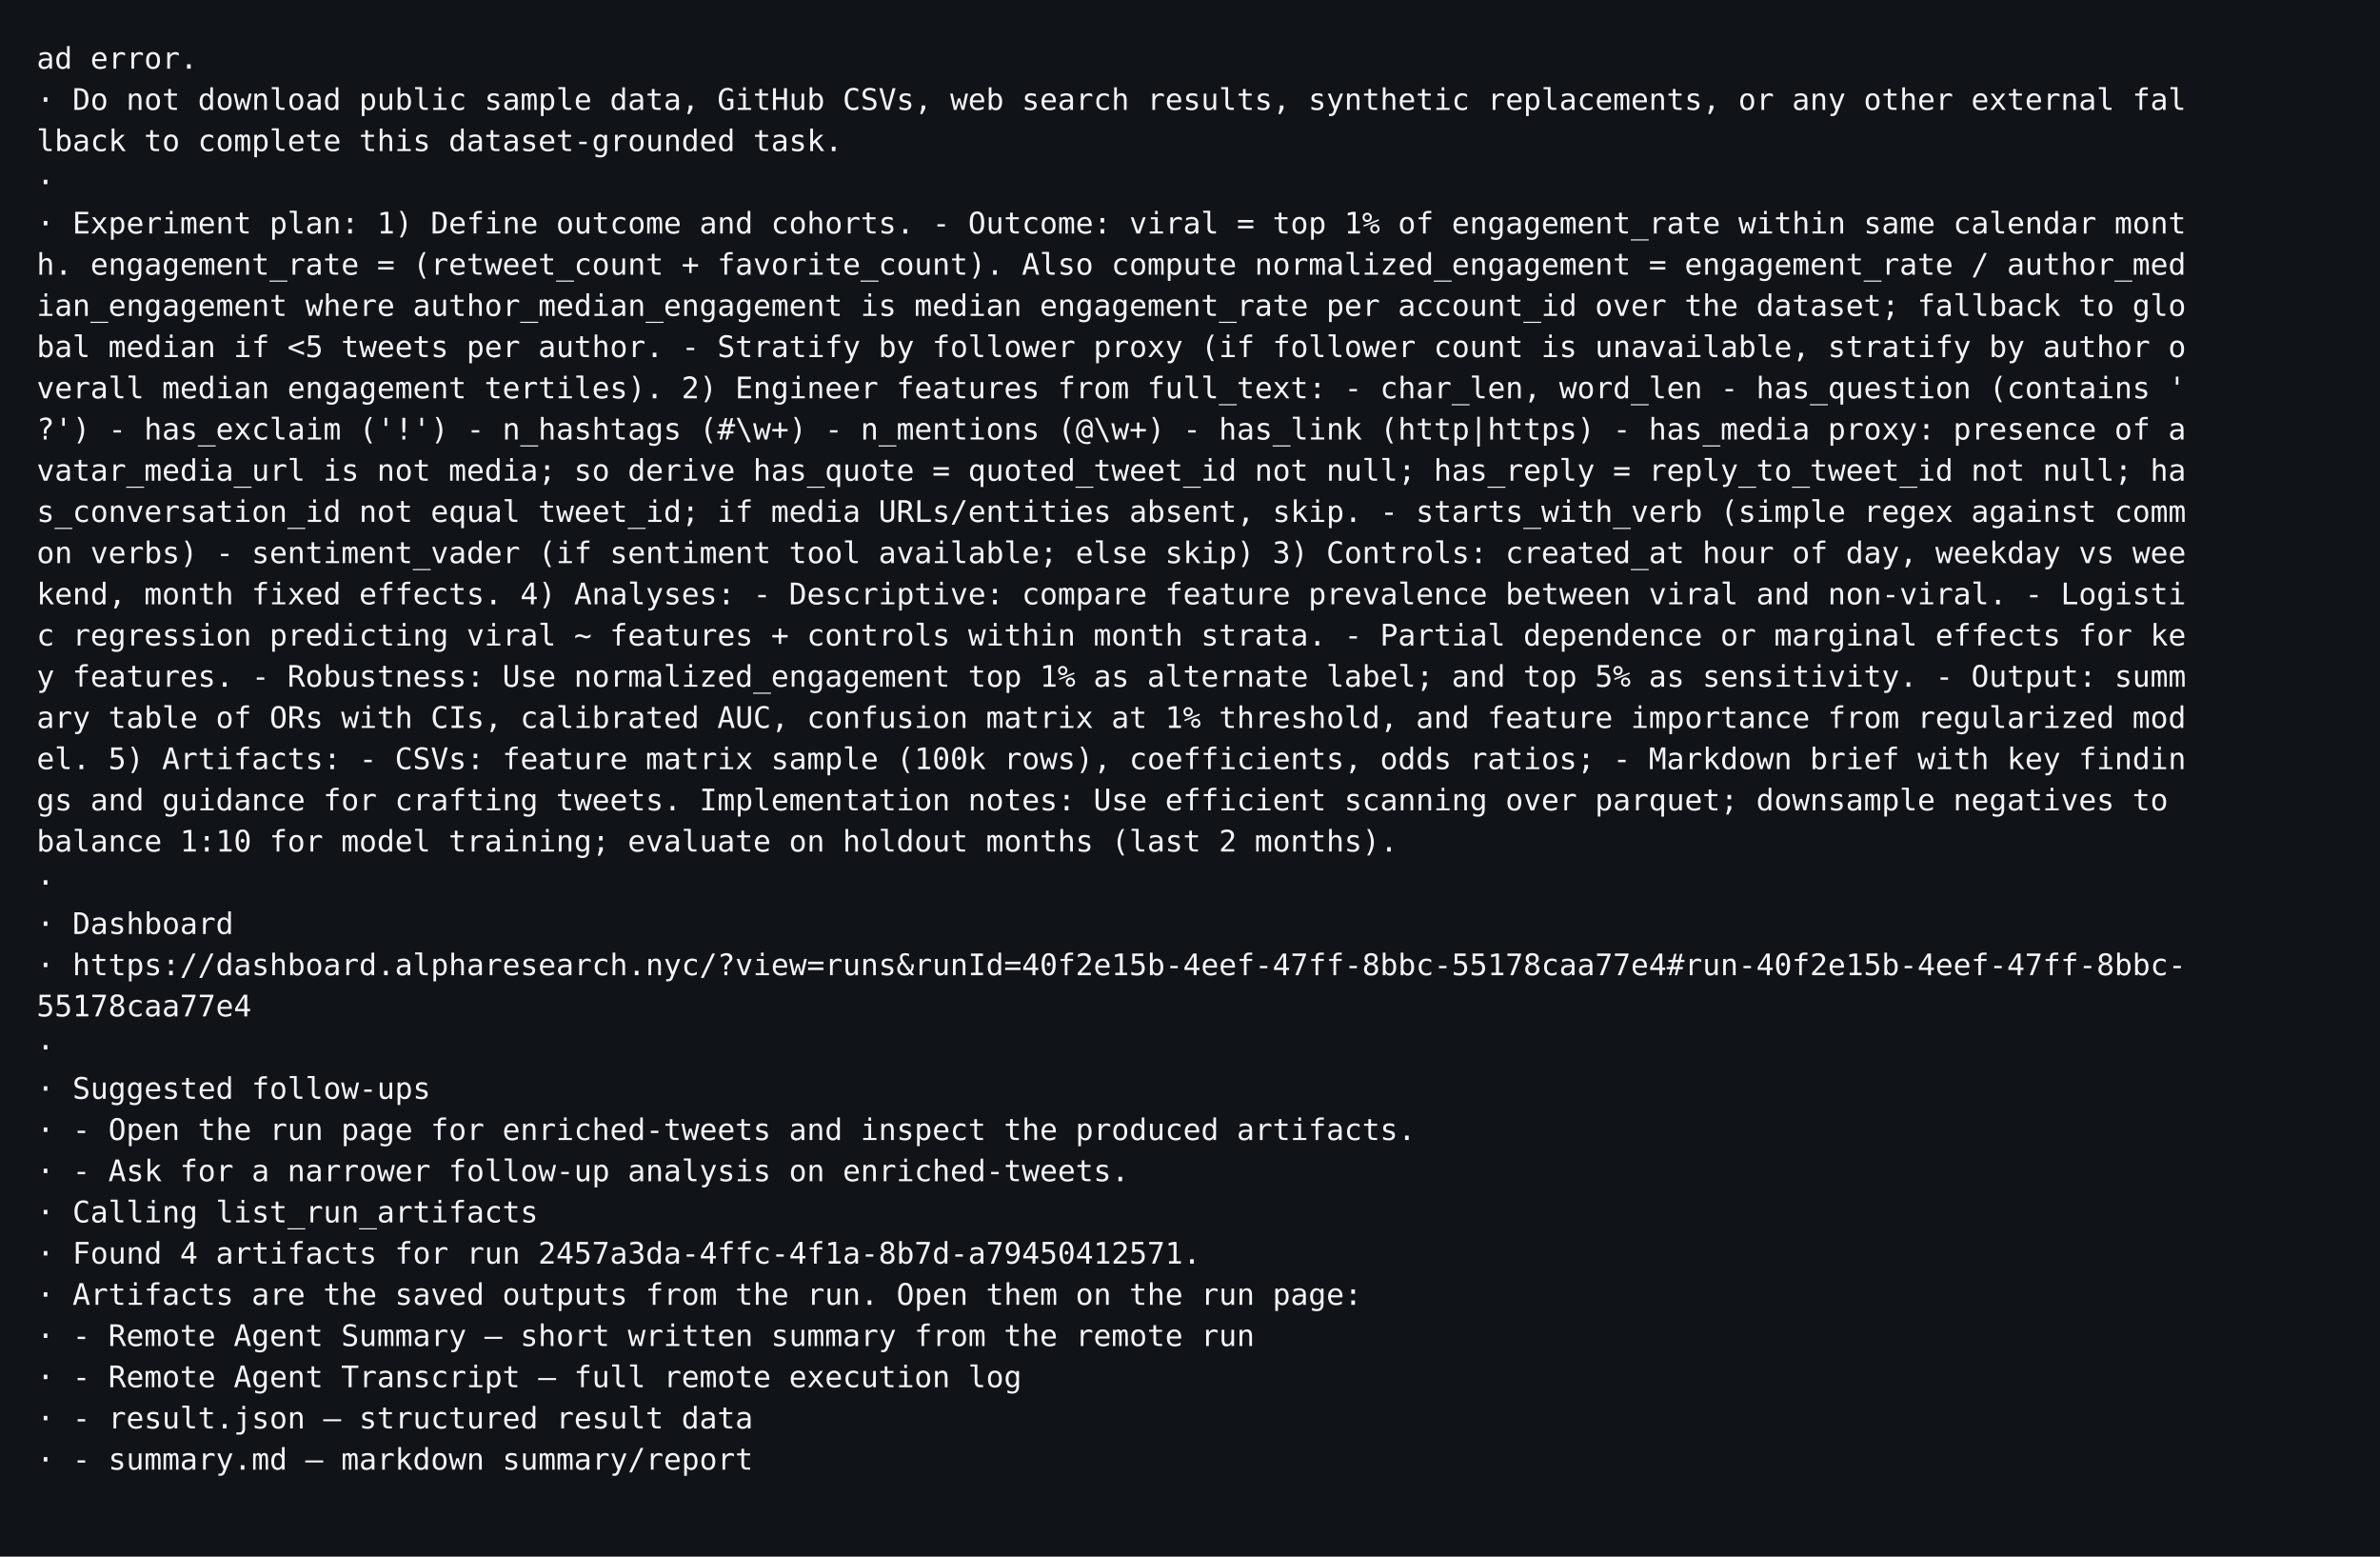
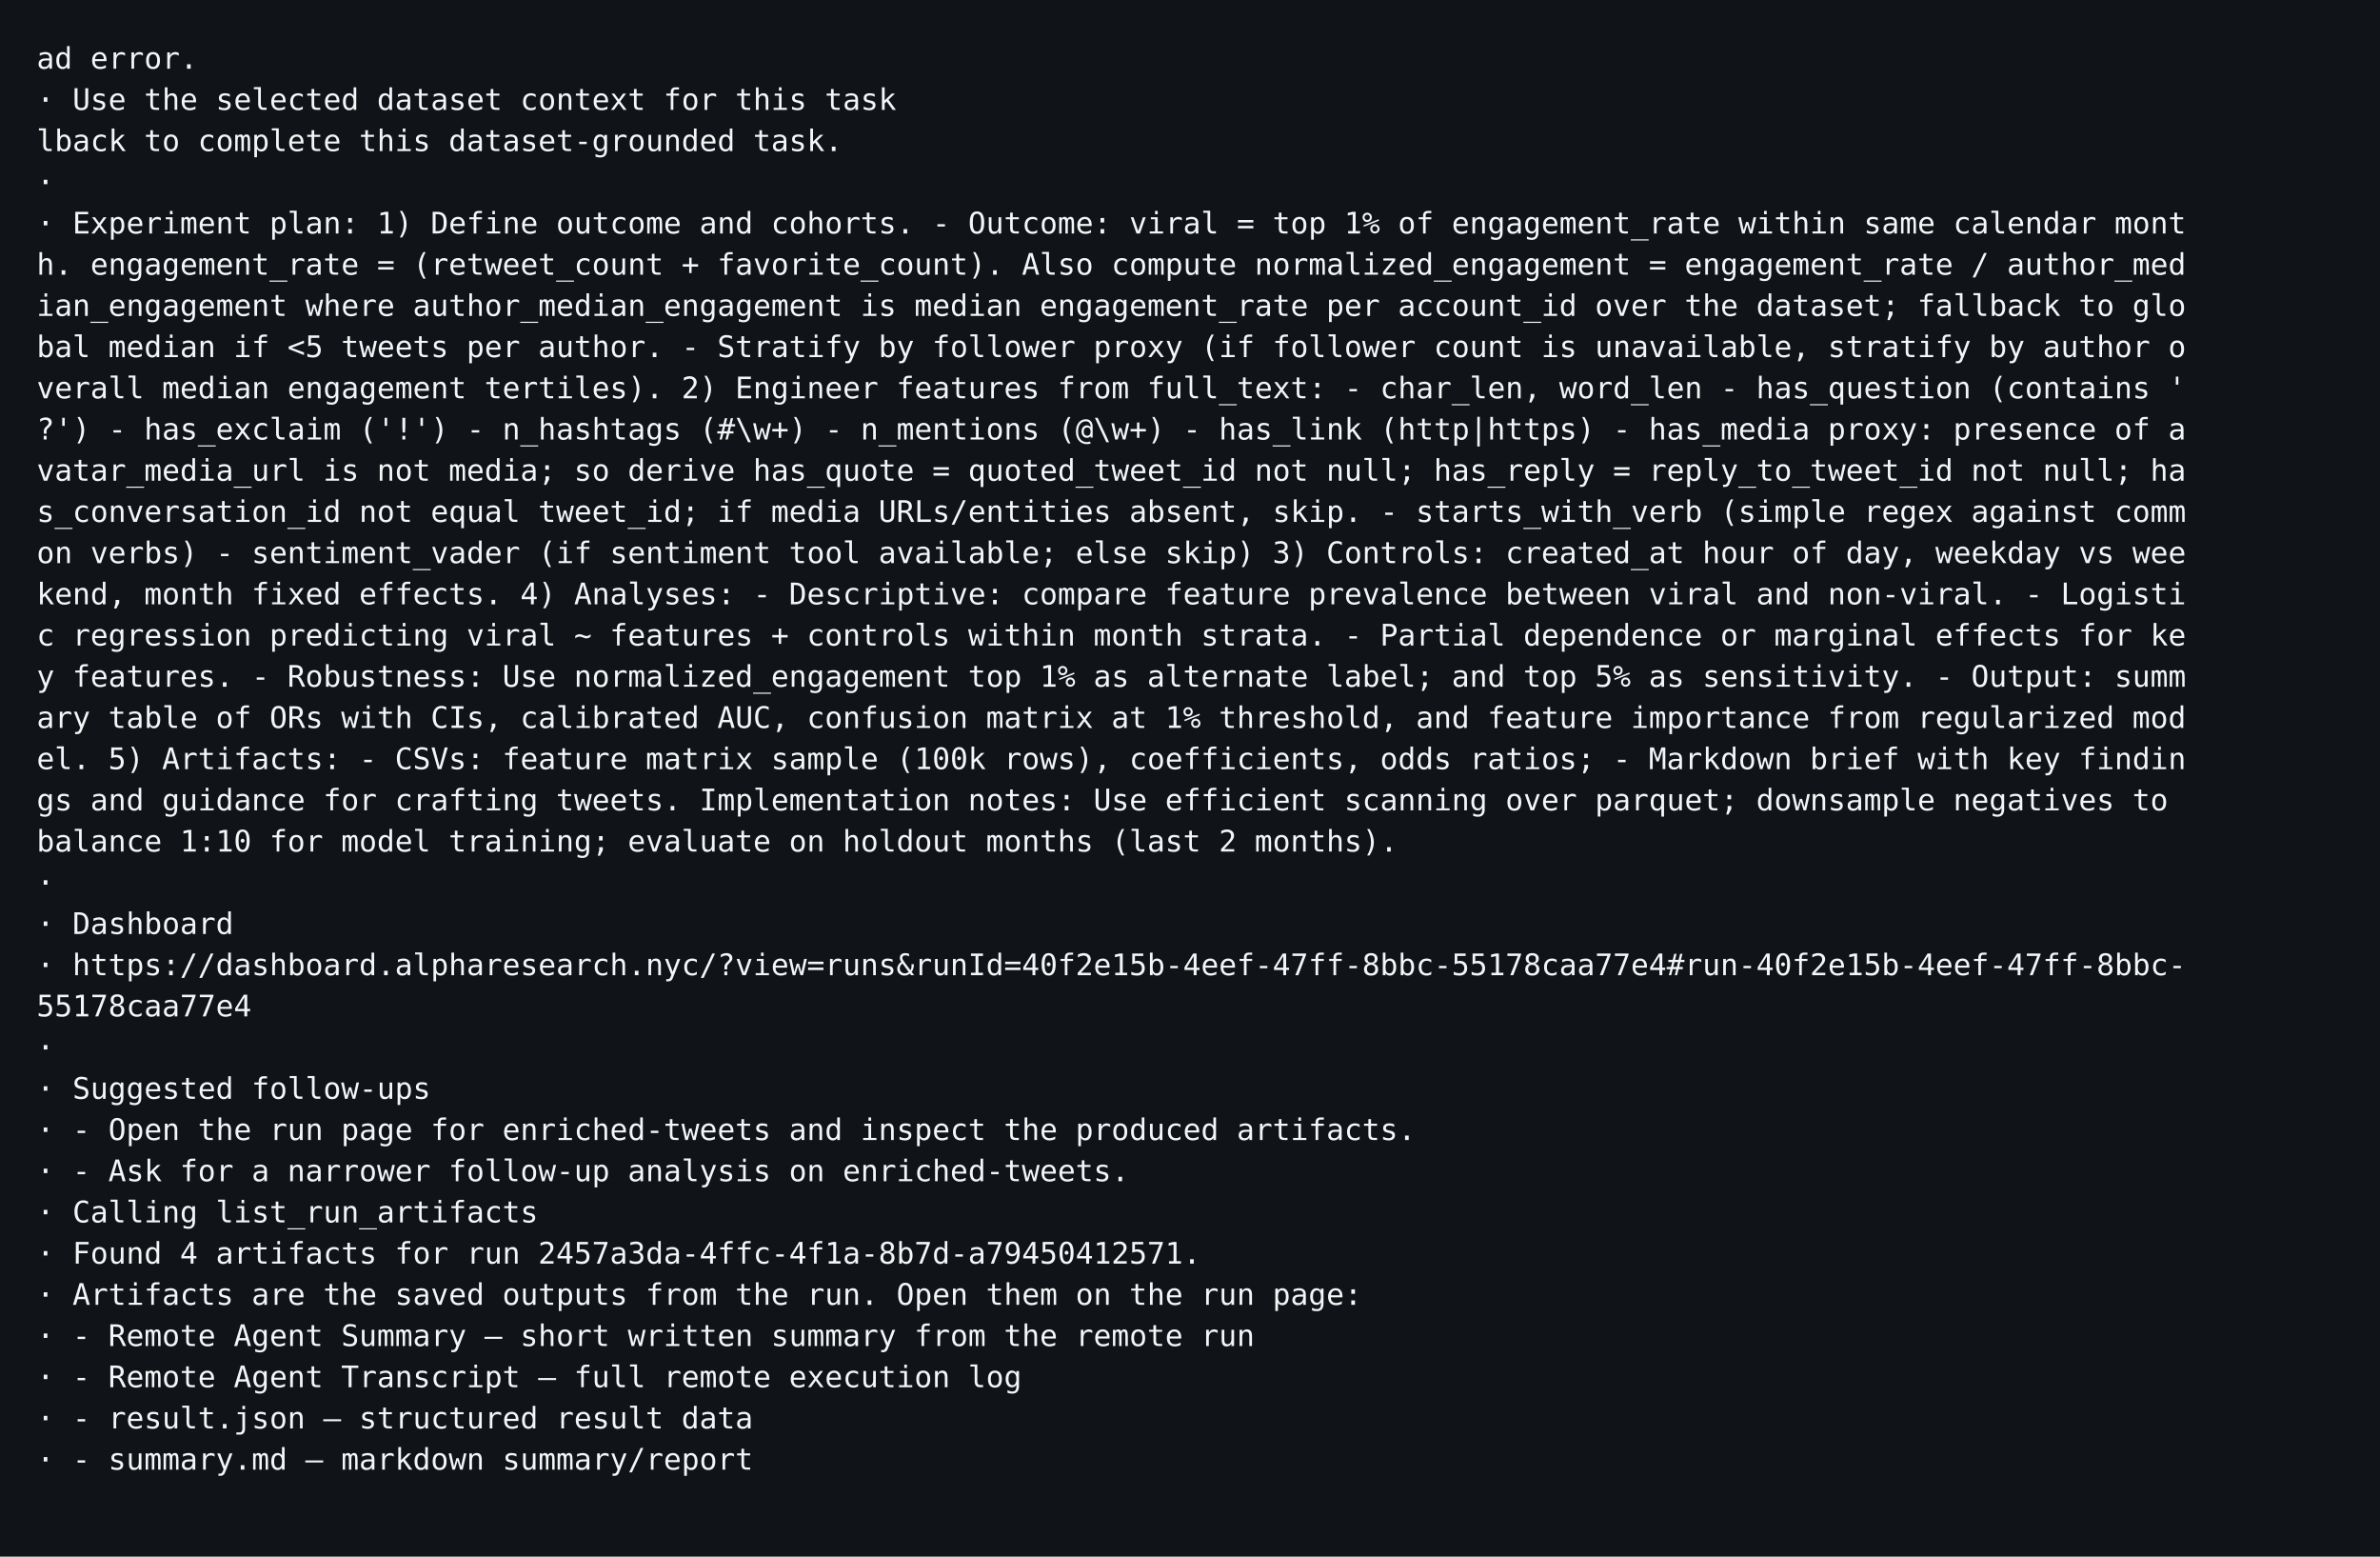
<svg xmlns="http://www.w3.org/2000/svg" width="1040" height="680" viewBox="0 0 1040 680">
  <rect width="100%" height="100%" fill="#101317" />
  <g font-family="SFMono-Regular, Menlo, Consolas, monospace" font-size="13" fill="#f3f5f7" xml:space="preserve">
    <text x="16" y="30">ad error.                                                                                                               </text>
-     <text x="16" y="48">· Do not download public sample data, GitHub CSVs, web search results, synthetic replacements, or any other external fal</text>
+     <text x="16" y="48">· Use the selected dataset context for this task</text>
    <text x="16" y="66">lback to complete this dataset-grounded task.                                                                           </text>
    <text x="16" y="84">·                                                                                                                       </text>
    <text x="16" y="102">· Experiment plan: 1) Define outcome and cohorts. - Outcome: viral = top 1% of engagement_rate within same calendar mont</text>
    <text x="16" y="120">h. engagement_rate = (retweet_count + favorite_count). Also compute normalized_engagement = engagement_rate / author_med</text>
    <text x="16" y="138">ian_engagement where author_median_engagement is median engagement_rate per account_id over the dataset; fallback to glo</text>
    <text x="16" y="156">bal median if &lt;5 tweets per author. - Stratify by follower proxy (if follower count is unavailable, stratify by author o</text>
    <text x="16" y="174">verall median engagement tertiles). 2) Engineer features from full_text: - char_len, word_len - has_question (contains '</text>
    <text x="16" y="192">?') - has_exclaim ('!') - n_hashtags (#\w+) - n_mentions (@\w+) - has_link (http|https) - has_media proxy: presence of a</text>
    <text x="16" y="210">vatar_media_url is not media; so derive has_quote = quoted_tweet_id not null; has_reply = reply_to_tweet_id not null; ha</text>
    <text x="16" y="228">s_conversation_id not equal tweet_id; if media URLs/entities absent, skip. - starts_with_verb (simple regex against comm</text>
    <text x="16" y="246">on verbs) - sentiment_vader (if sentiment tool available; else skip) 3) Controls: created_at hour of day, weekday vs wee</text>
    <text x="16" y="264">kend, month fixed effects. 4) Analyses: - Descriptive: compare feature prevalence between viral and non-viral. - Logisti</text>
    <text x="16" y="282">c regression predicting viral ~ features + controls within month strata. - Partial dependence or marginal effects for ke</text>
    <text x="16" y="300">y features. - Robustness: Use normalized_engagement top 1% as alternate label; and top 5% as sensitivity. - Output: summ</text>
    <text x="16" y="318">ary table of ORs with CIs, calibrated AUC, confusion matrix at 1% threshold, and feature importance from regularized mod</text>
    <text x="16" y="336">el. 5) Artifacts: - CSVs: feature matrix sample (100k rows), coefficients, odds ratios; - Markdown brief with key findin</text>
    <text x="16" y="354">gs and guidance for crafting tweets. Implementation notes: Use efficient scanning over parquet; downsample negatives to </text>
    <text x="16" y="372">balance 1:10 for model training; evaluate on holdout months (last 2 months).                                            </text>
    <text x="16" y="390">·                                                                                                                       </text>
    <text x="16" y="408">· Dashboard                                                                                                             </text>
    <text x="16" y="426">· https://dashboard.alpharesearch.nyc/?view=runs&amp;runId=40f2e15b-4eef-47ff-8bbc-55178caa77e4#run-40f2e15b-4eef-47ff-8bbc-</text>
    <text x="16" y="444">55178caa77e4                                                                                                            </text>
    <text x="16" y="462">·                                                                                                                       </text>
    <text x="16" y="480">· Suggested follow-ups                                                                                                  </text>
    <text x="16" y="498">· - Open the run page for enriched-tweets and inspect the produced artifacts.                                           </text>
    <text x="16" y="516">· - Ask for a narrower follow-up analysis on enriched-tweets.                                                           </text>
    <text x="16" y="534">· Calling list_run_artifacts                                                                                            </text>
    <text x="16" y="552">· Found 4 artifacts for run 2457a3da-4ffc-4f1a-8b7d-a79450412571.                                                       </text>
    <text x="16" y="570">· Artifacts are the saved outputs from the run. Open them on the run page:                                              </text>
    <text x="16" y="588">· - Remote Agent Summary — short written summary from the remote run                                                    </text>
    <text x="16" y="606">· - Remote Agent Transcript — full remote execution log                                                                 </text>
    <text x="16" y="624">· - result.json — structured result data                                                                                </text>
    <text x="16" y="642">· - summary.md — markdown summary/report                                                                                </text>
    <text x="16" y="660">                                                                                                                        </text>
  </g>
</svg>
